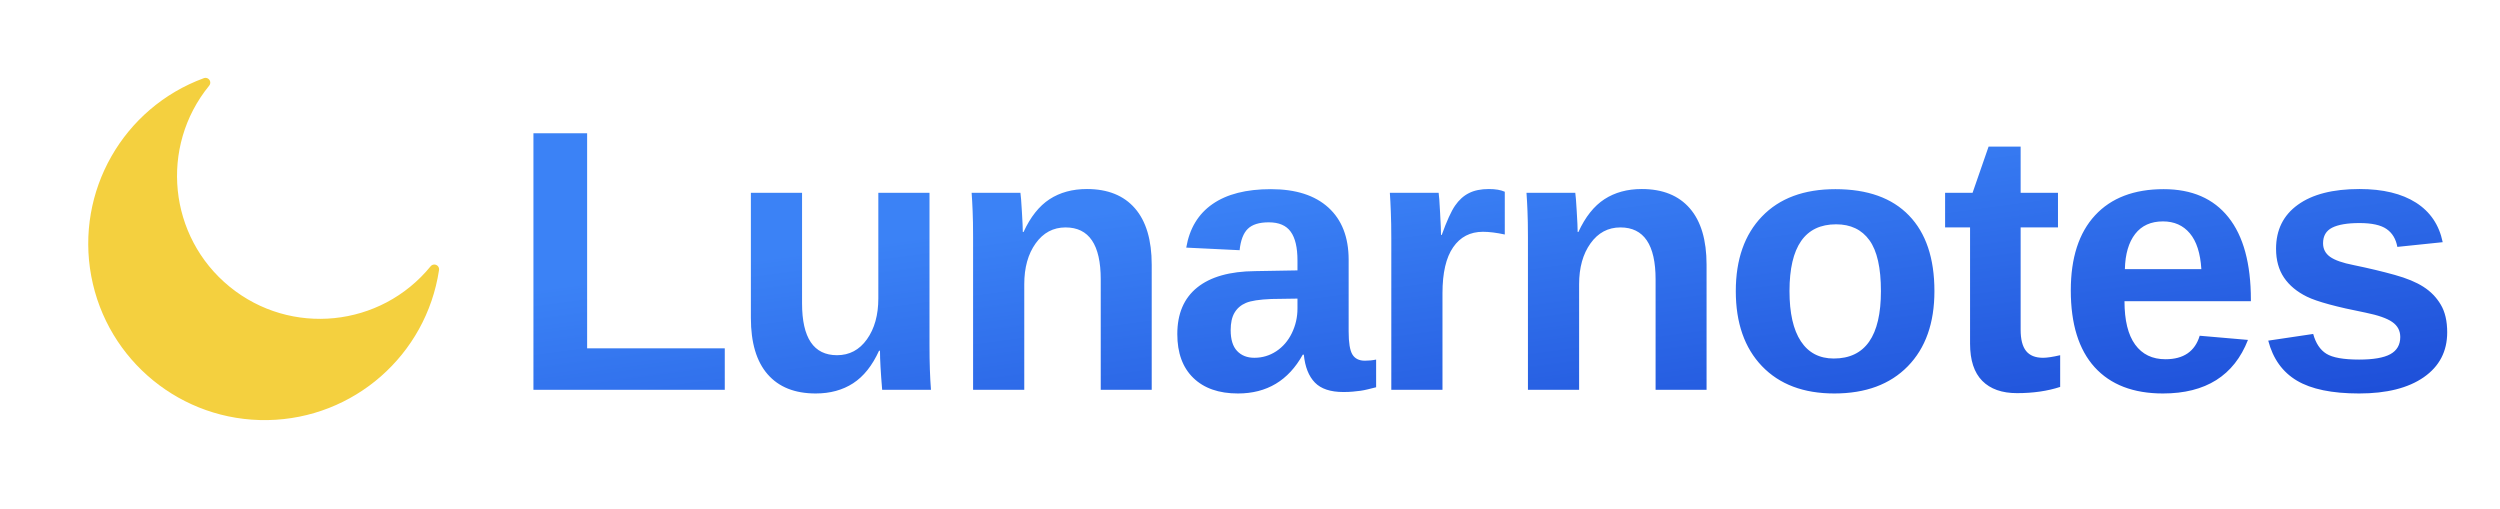
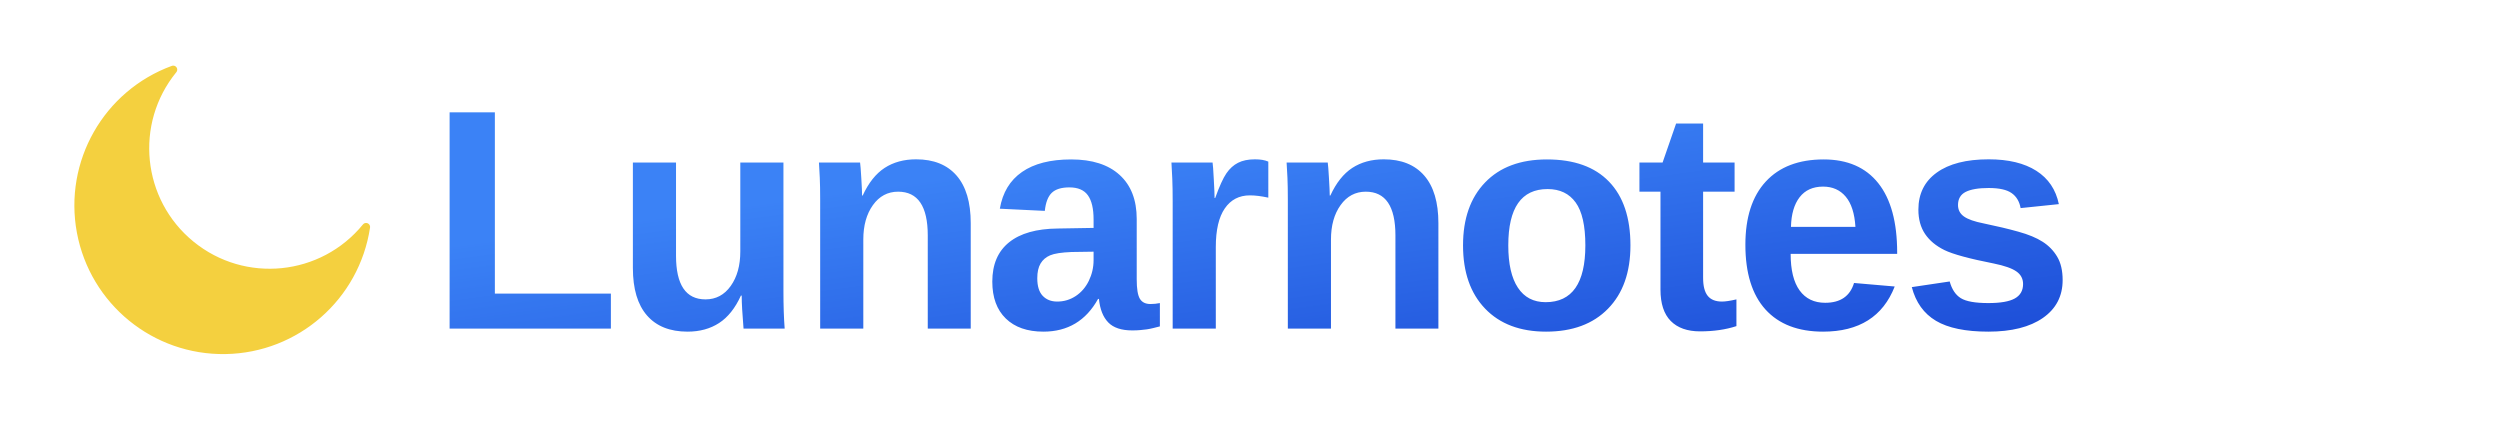
- <svg xmlns="http://www.w3.org/2000/svg" width="590" height="120" viewBox="0 0 590 120" role="img" aria-labelledby="title description">
+ <svg xmlns="http://www.w3.org/2000/svg" width="700" height="120" viewBox="0 0 700 120" role="img" aria-labelledby="title description">
  <defs>
    <linearGradient id="title-gradient" x1="0" y1="0" x2="1" y2="1">
      <stop offset="30%" stop-color="#3b82f6" />
      <stop offset="100%" stop-color="#1d4ed8" />
    </linearGradient>
  </defs>
  <g transform="translate(8 6) scale(4.5)" fill="#F4D03F" stroke="#F4D03F" stroke-width="0.5" stroke-linecap="round" stroke-linejoin="round">
    <path d="M21 12.79A9 9 0 1 1 9 3a7 7 0 0 0 12 9.79" />
  </g>
  <text x="120" y="92" fill="url(#title-gradient)" font-family="Outfit, Arial, sans-serif" font-size="88" font-weight="800" letter-spacing="-2">Lunarnotes</text>
</svg>
